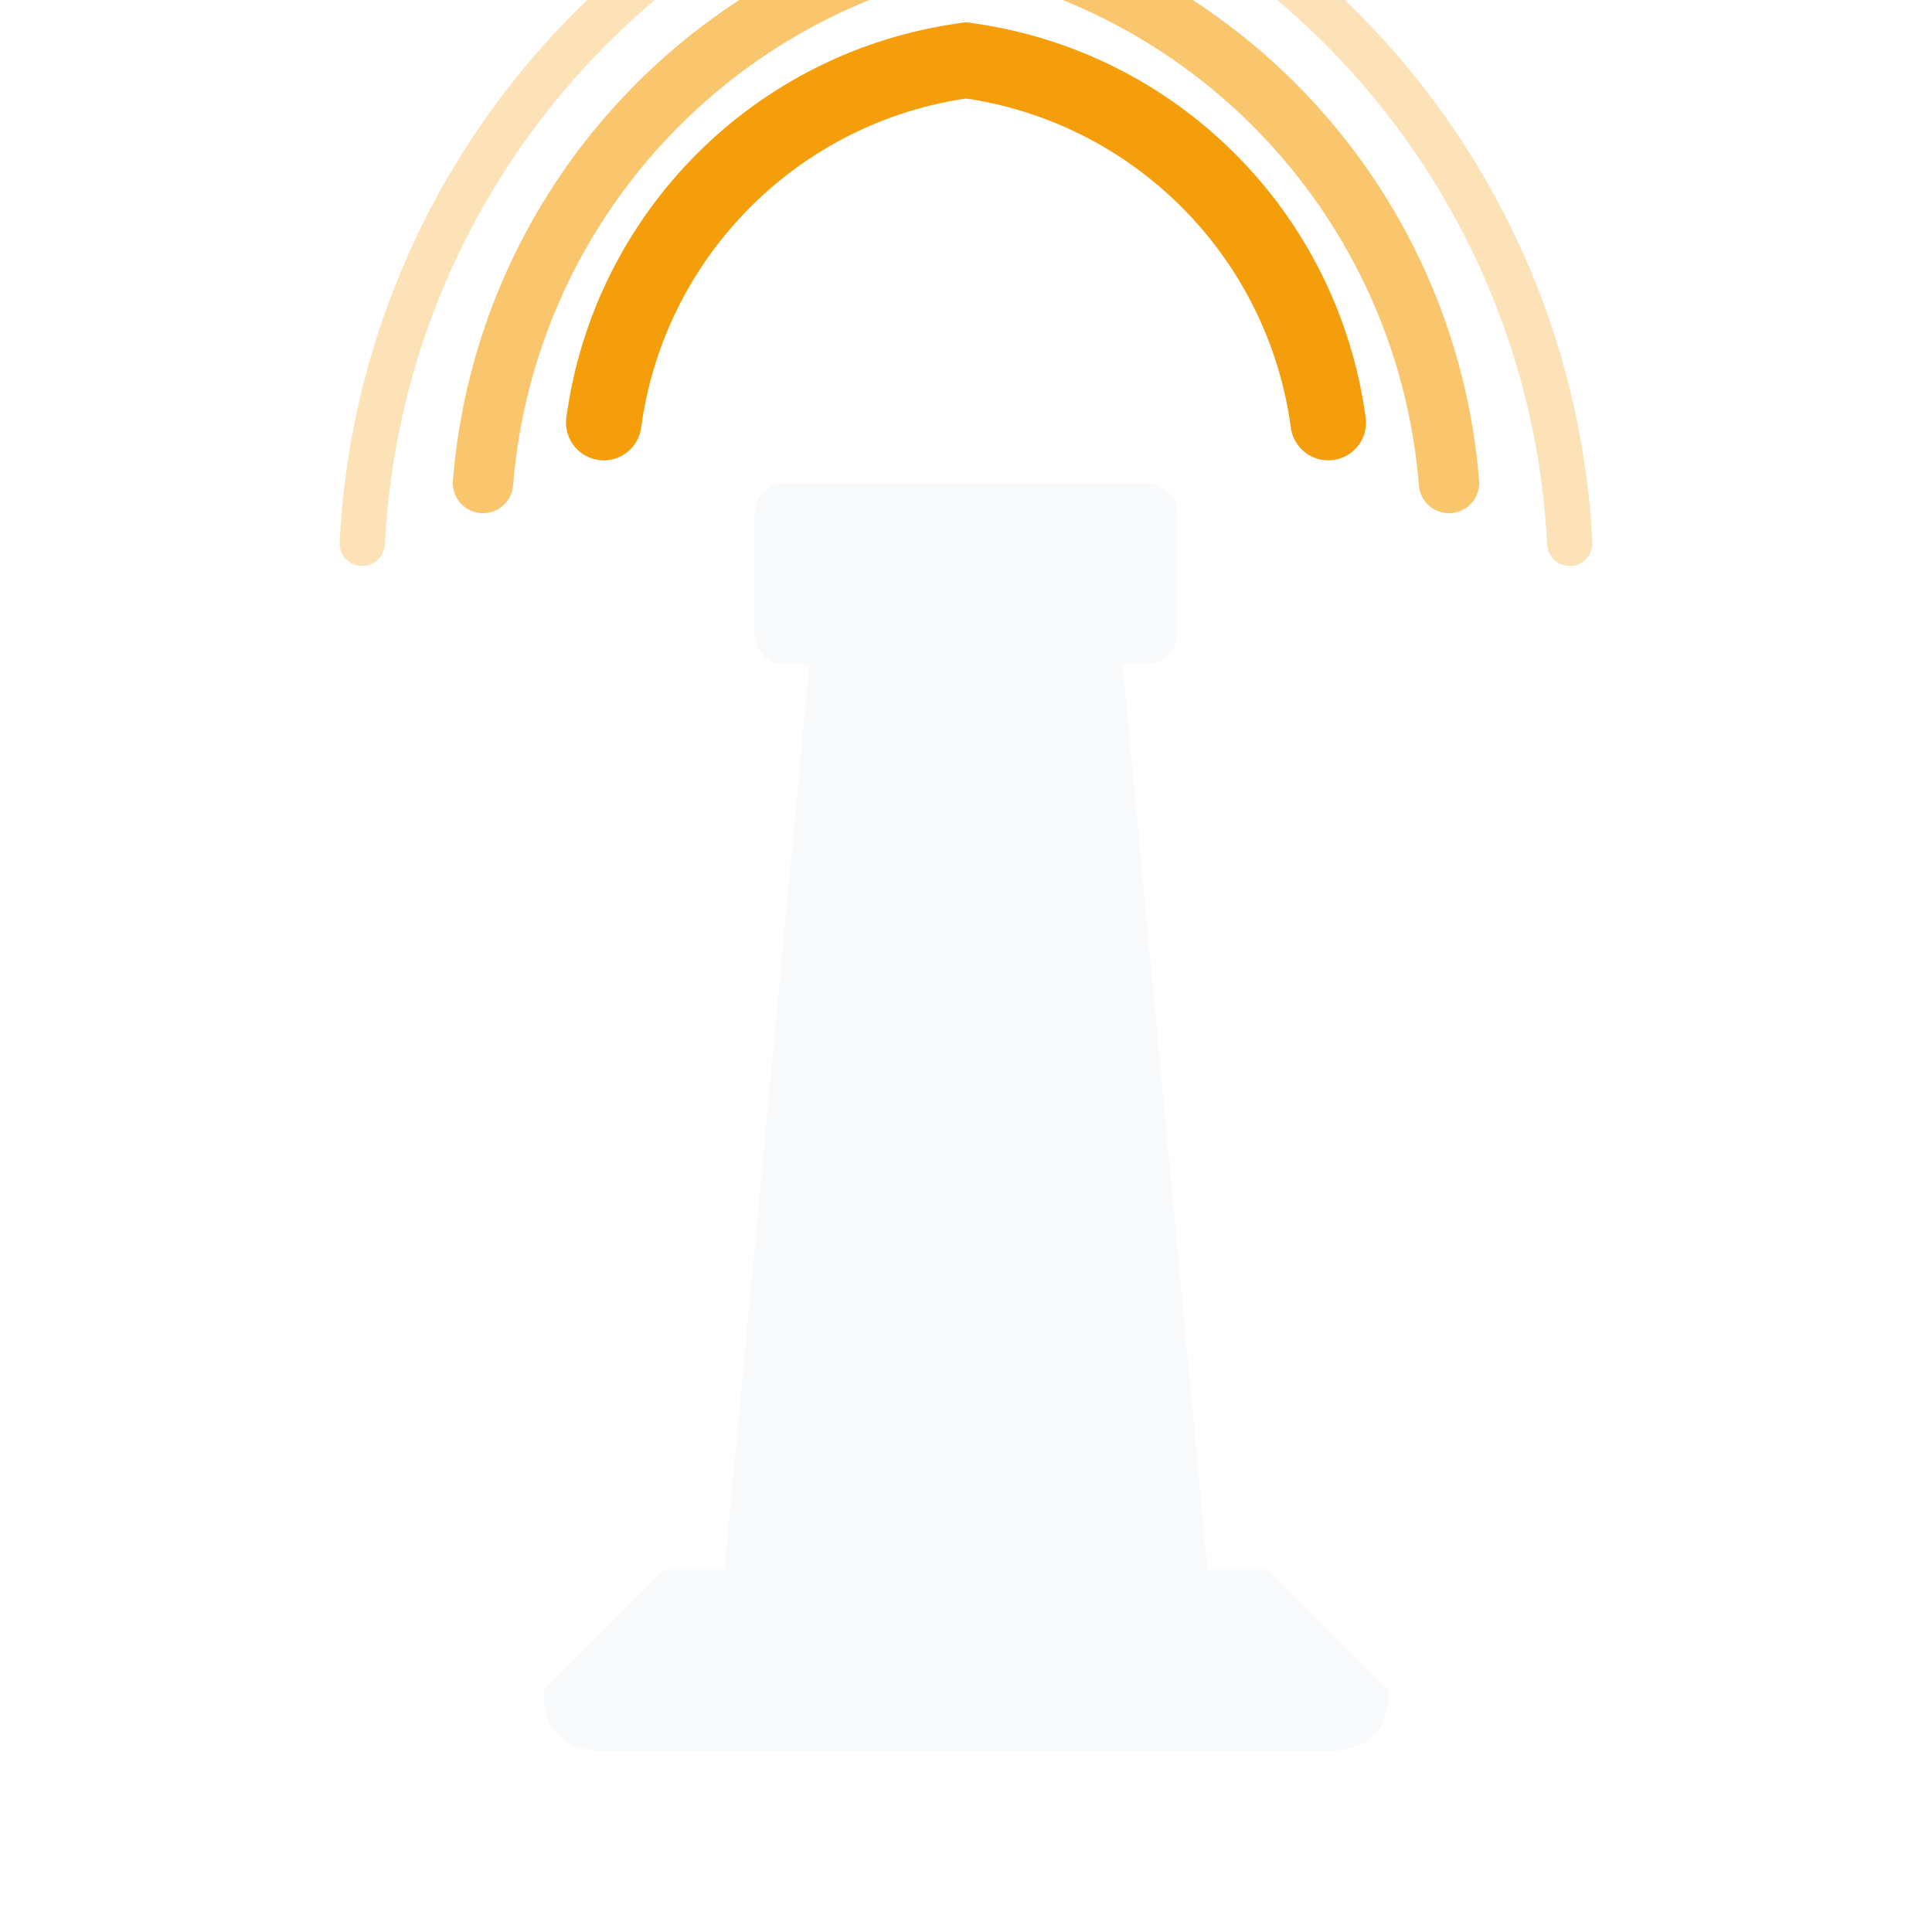
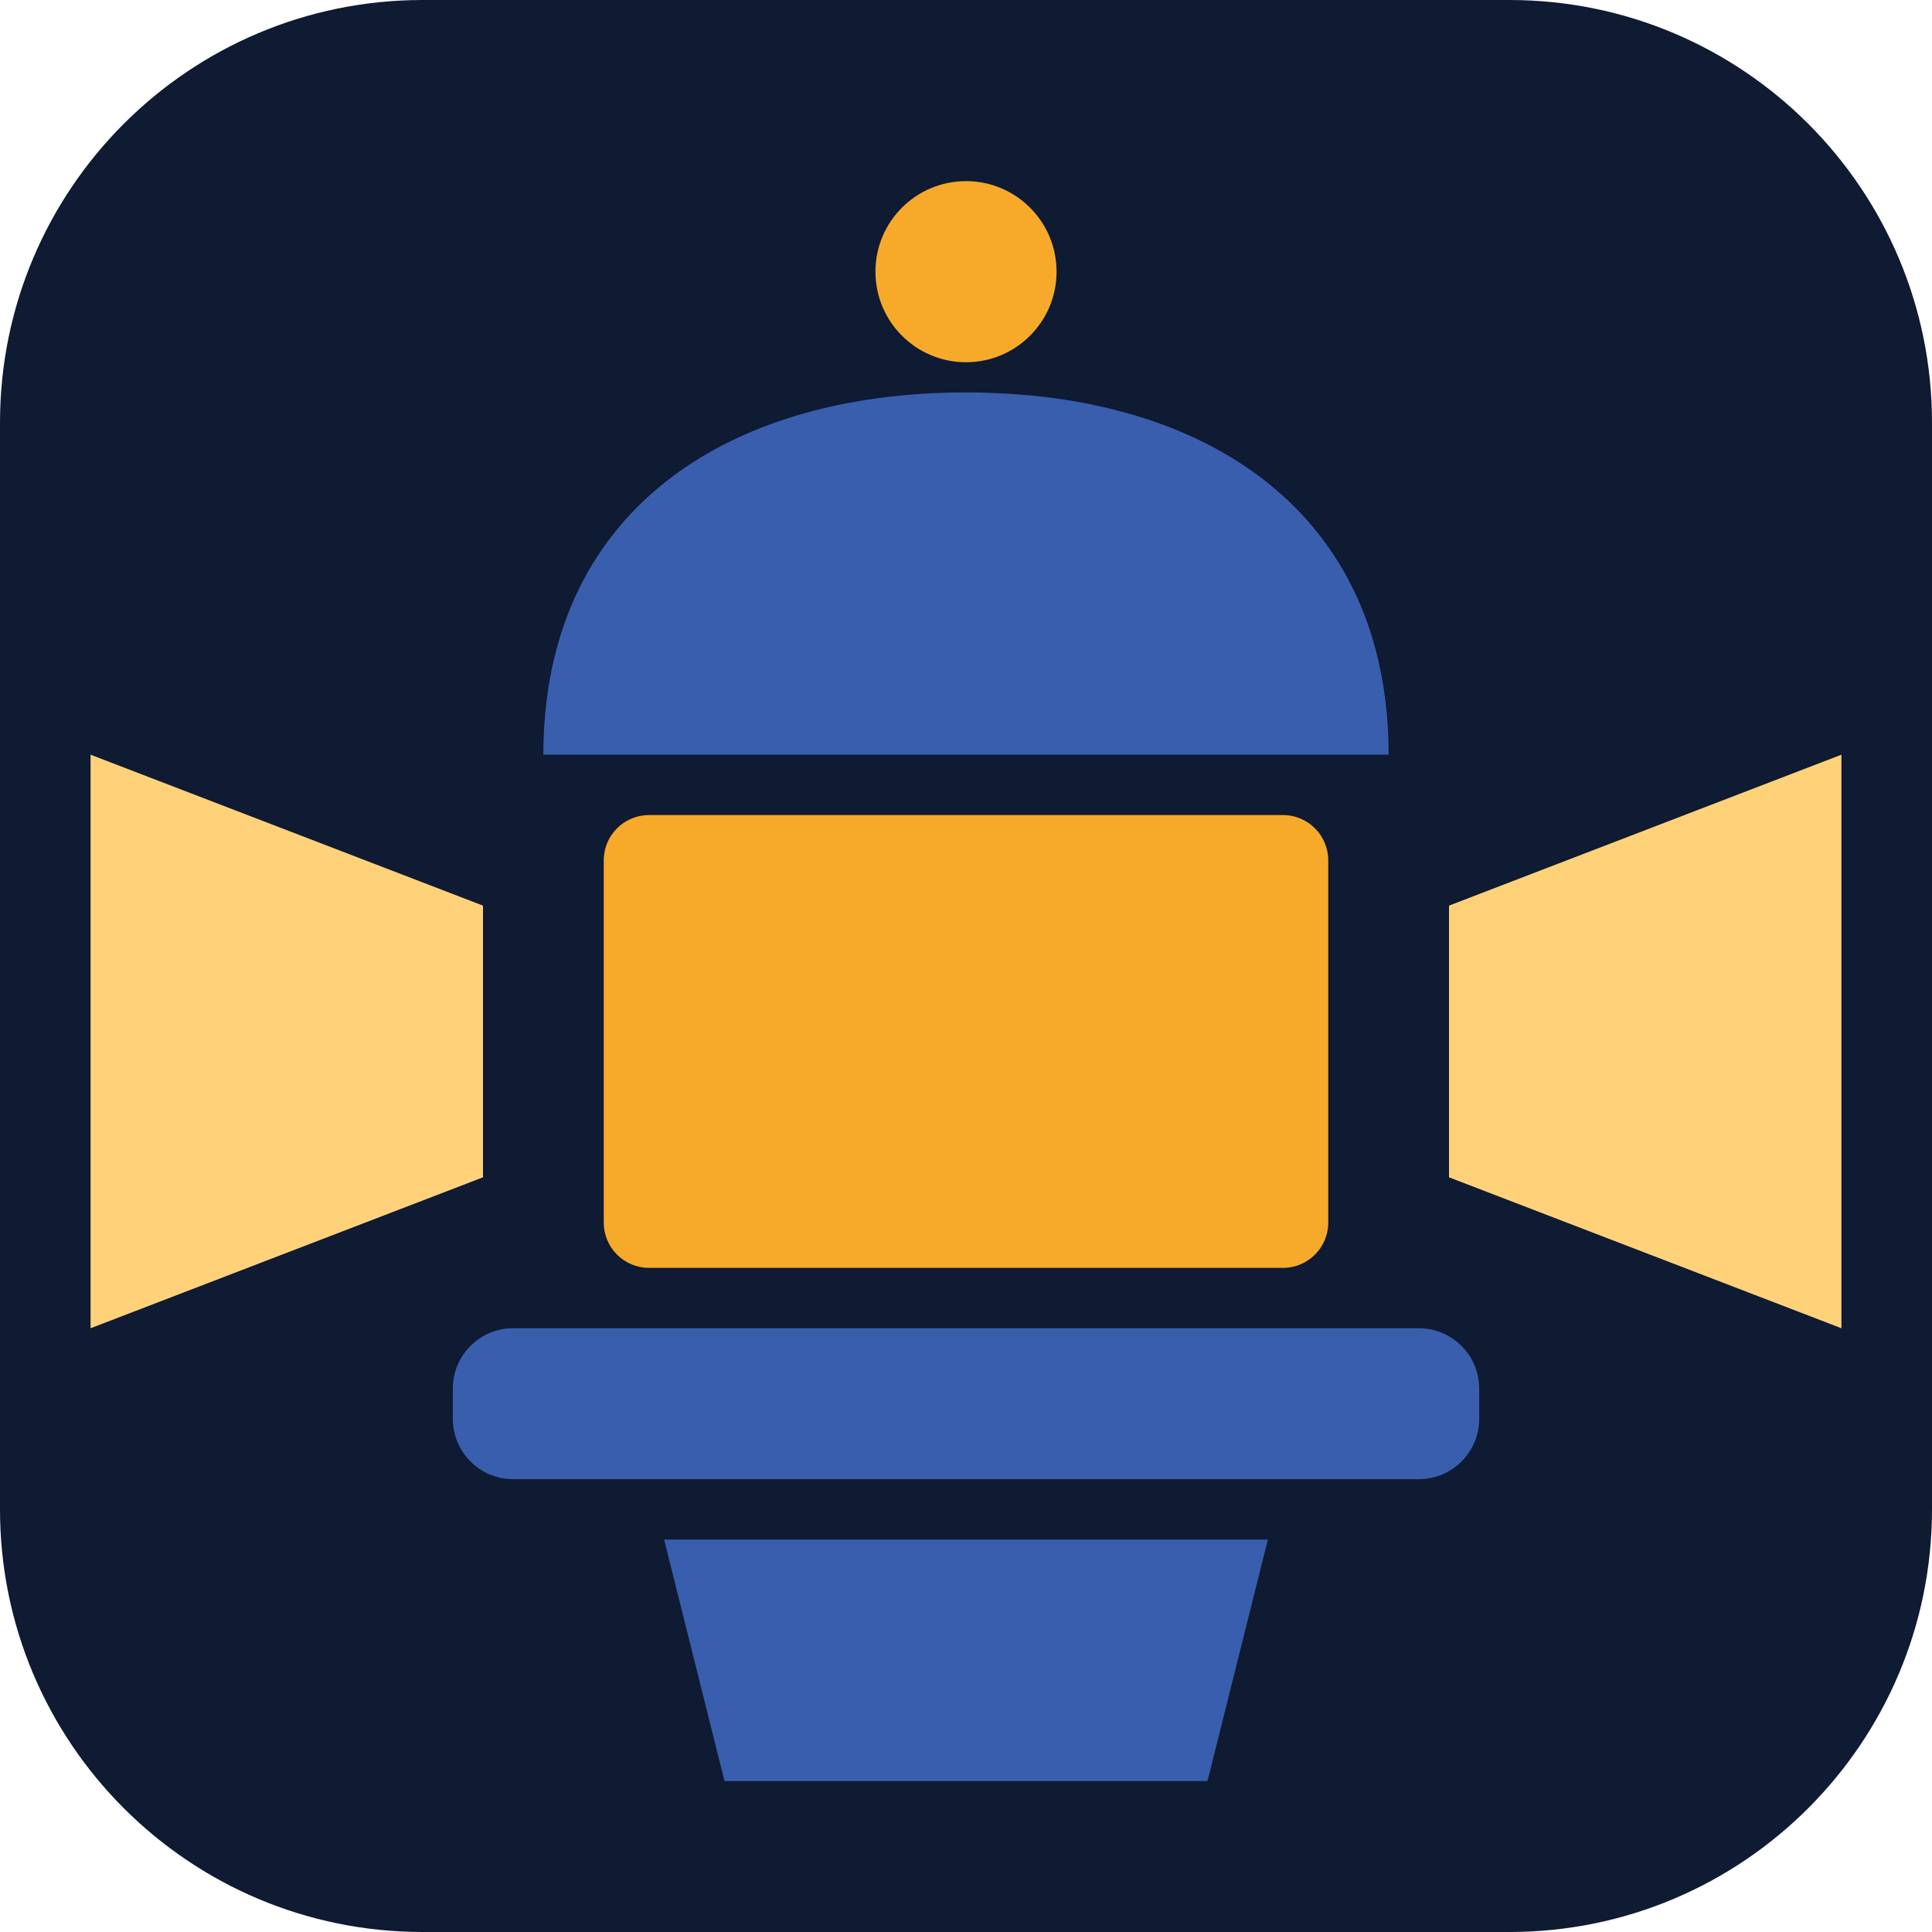
- <svg xmlns="http://www.w3.org/2000/svg" viewBox="0 0 64 64" fill="none">
-   <path d="M22 52 L18 56 Q18 58 20 58 L44 58 Q46 58 46 56 L42 52 Z" fill="#f8fafc" />
-   <path d="M24 52 L27 20 L37 20 L40 52 Z" fill="#f8fafc" />
-   <rect x="25" y="16" width="14" height="6" rx="1" fill="#f8fafc" />
-   <path d="M20 14 A14 14 0 0 1 32 2" stroke="#f59e0b" stroke-width="2.5" stroke-linecap="round" fill="none" />
-   <path d="M16 16 A20 20 0 0 1 32 -2" stroke="#f59e0b" stroke-width="2" stroke-linecap="round" fill="none" opacity="0.6" />
-   <path d="M12 18 A26 26 0 0 1 32 -6" stroke="#f59e0b" stroke-width="1.5" stroke-linecap="round" fill="none" opacity="0.3" />
-   <path d="M44 14 A14 14 0 0 0 32 2" stroke="#f59e0b" stroke-width="2.5" stroke-linecap="round" fill="none" />
-   <path d="M48 16 A20 20 0 0 0 32 -2" stroke="#f59e0b" stroke-width="2" stroke-linecap="round" fill="none" opacity="0.6" />
-   <path d="M52 18 A26 26 0 0 0 32 -6" stroke="#f59e0b" stroke-width="1.5" stroke-linecap="round" fill="none" opacity="0.3" />
+ <svg xmlns="http://www.w3.org/2000/svg" viewBox="0 0 64 64" role="img" aria-label="Beacon">
+   <rect width="64" height="64" rx="14" fill="#0f1a33" />
+   <circle cx="32" cy="9" r="3" fill="#f7a92a" />
+   <path d="M18 25 C18 17 24 13 32 13 C40 13 46 17 46 25 Z" fill="#3a5eae" />
+   <rect x="20" y="27" width="24" height="15" rx="1.5" fill="#f7a92a" />
+   <path d="M16 30 L3 25 V44 L16 39 Z" fill="#ffd27a" />
+   <path d="M48 30 L61 25 V44 L48 39 Z" fill="#ffd27a" />
+   <rect x="15" y="44" width="34" height="5" rx="2" fill="#3a5eae" />
+   <path d="M22 51 H42 L40 59 H24 Z" fill="#3a5eae" />
</svg>
